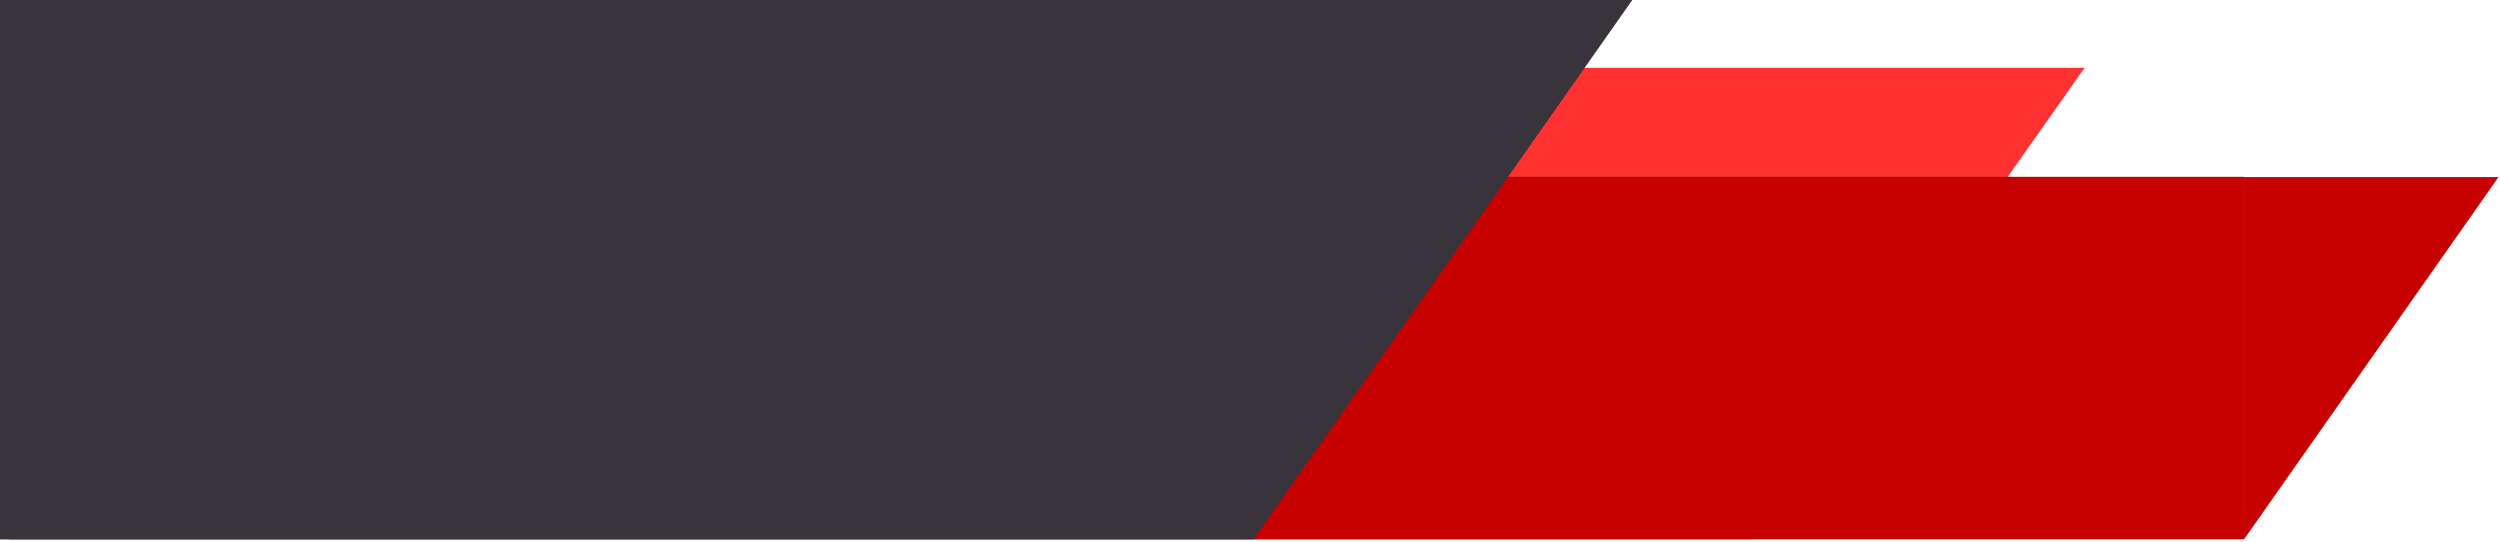
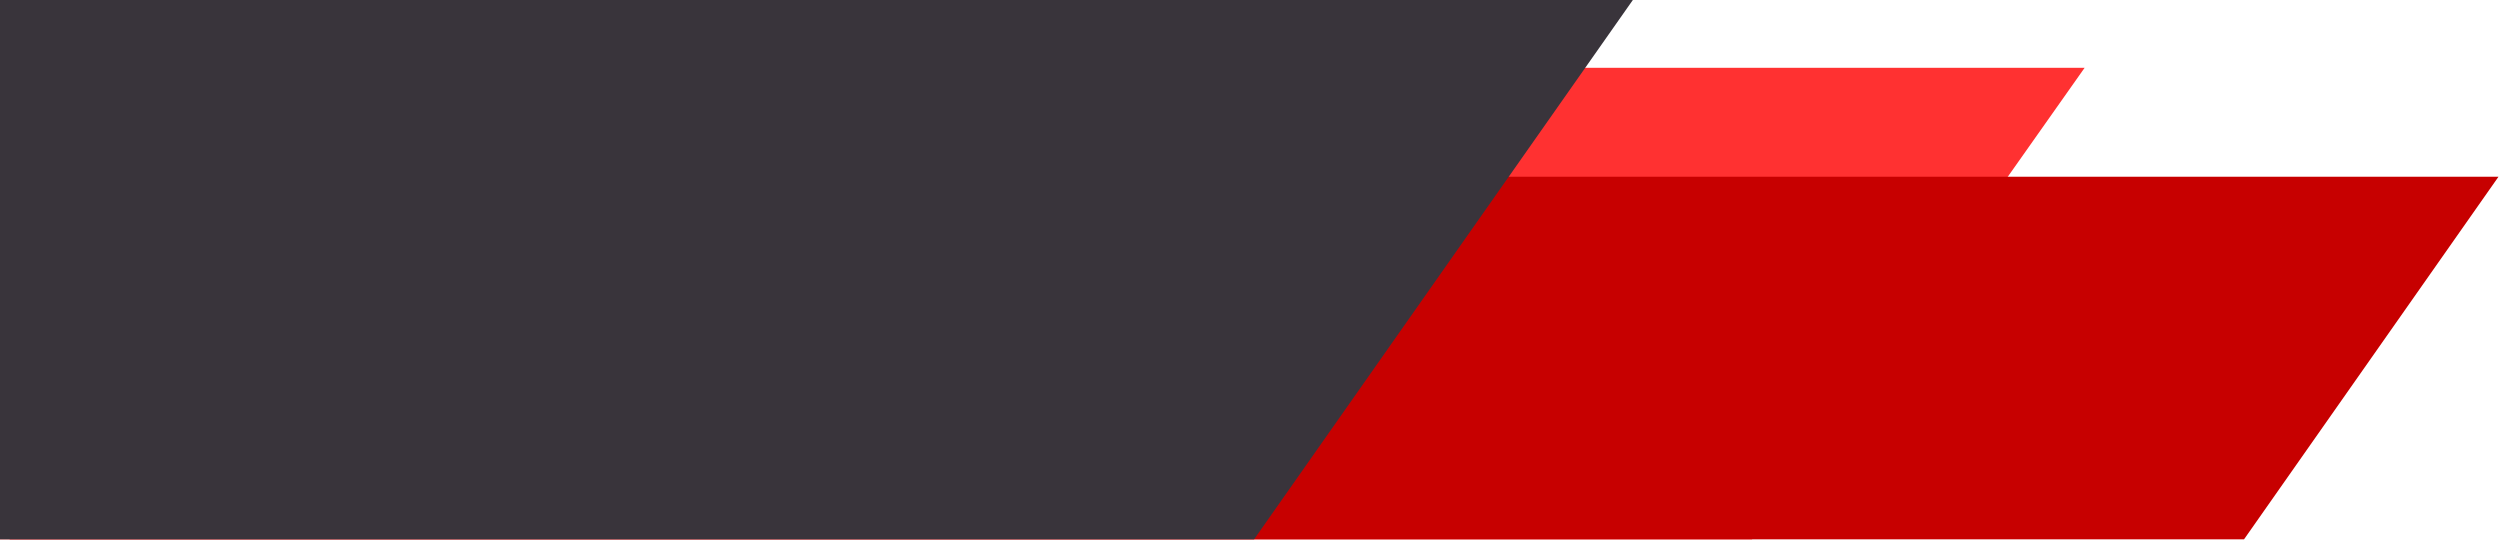
<svg xmlns="http://www.w3.org/2000/svg" width="1146" height="248" viewBox="0 0 1146 248" fill="none">
  <path d="M955.594 31.081L0 31.082V247.215H803.129L955.594 31.081Z" fill="#FF3131" />
-   <rect width="1024.23" height="166.158" transform="matrix(-1 0 0 1 1028.67 81.0566)" fill="#C70000" />
-   <path d="M1028.67 81.179V247.214L1145.32 81.179L1028.67 81.179Z" fill="#C70000" />
-   <path d="M574.841 246.911L748.237 0L574.841 0V246.911Z" fill="#39343B" />
-   <rect width="574.882" height="247.215" transform="matrix(-1 0 0 1 574.882 0)" fill="#39343B" />
+   <path d="M1145.32 81L4.44 81.057V247.215H1028.67L1145.32 81Z" fill="#C70000" />
+   <path d="M748.5 0H0V247.215H574.882L748.5 0Z" fill="#39343B" />
</svg>
